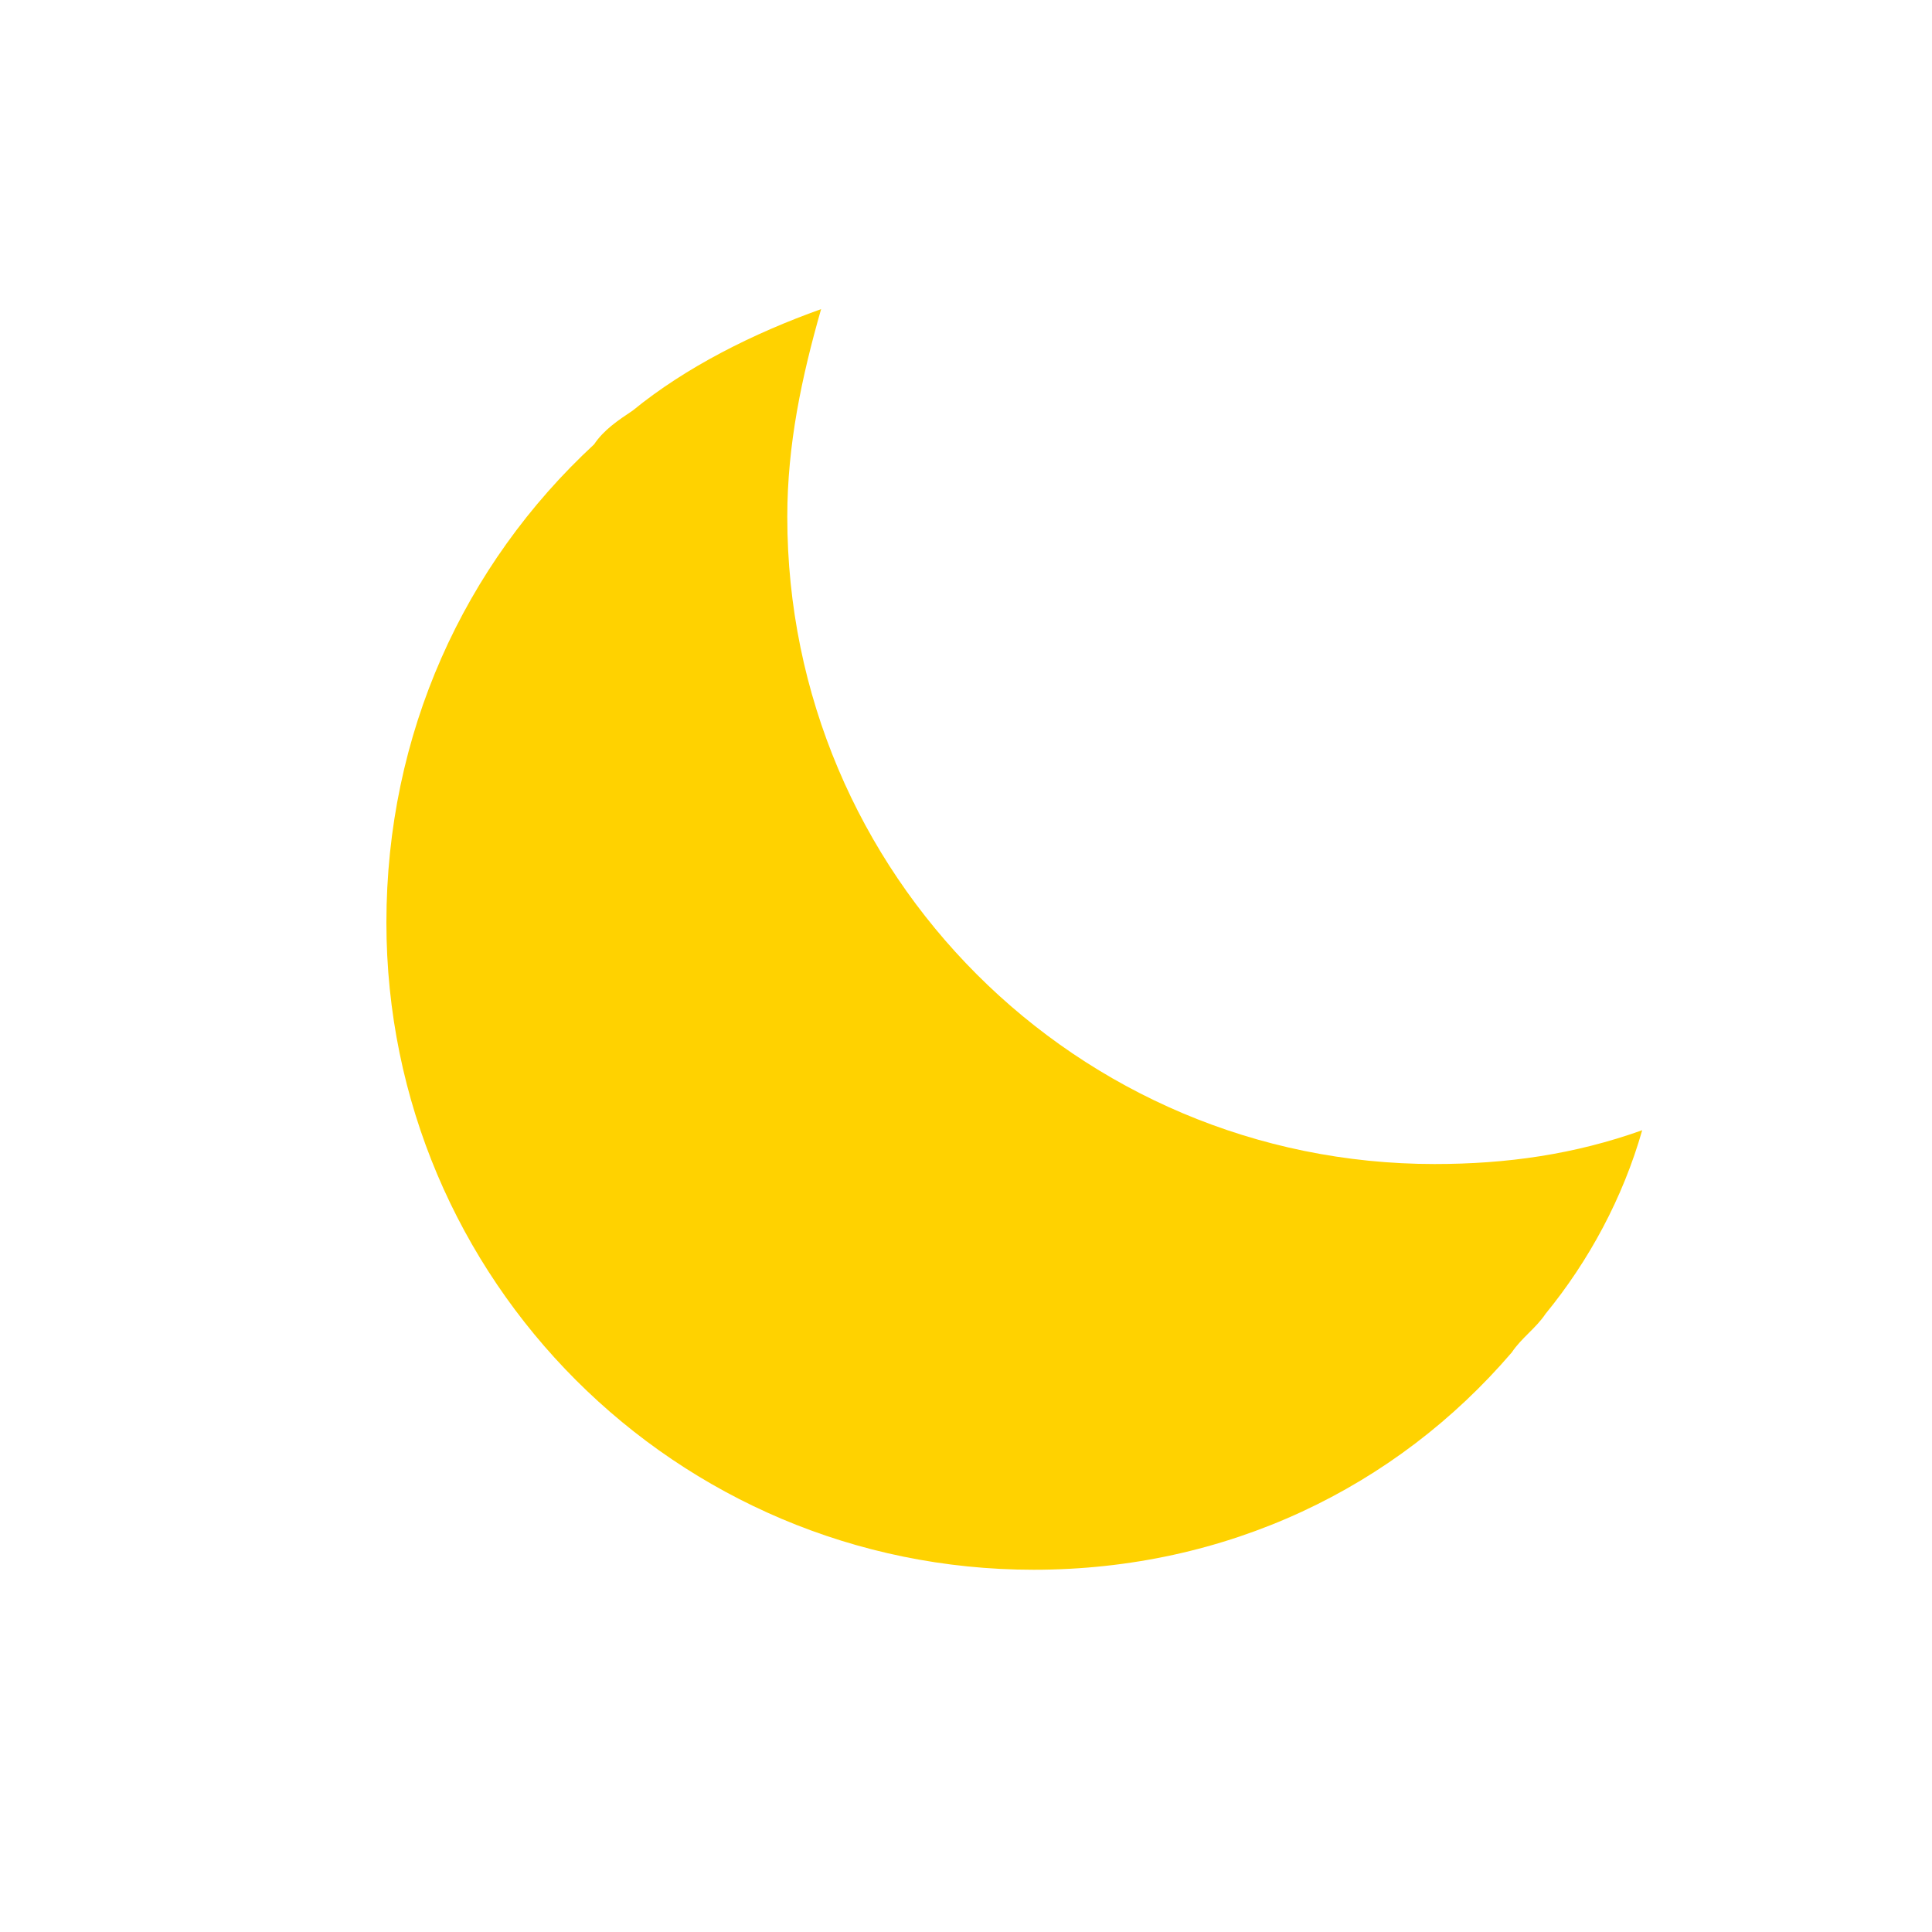
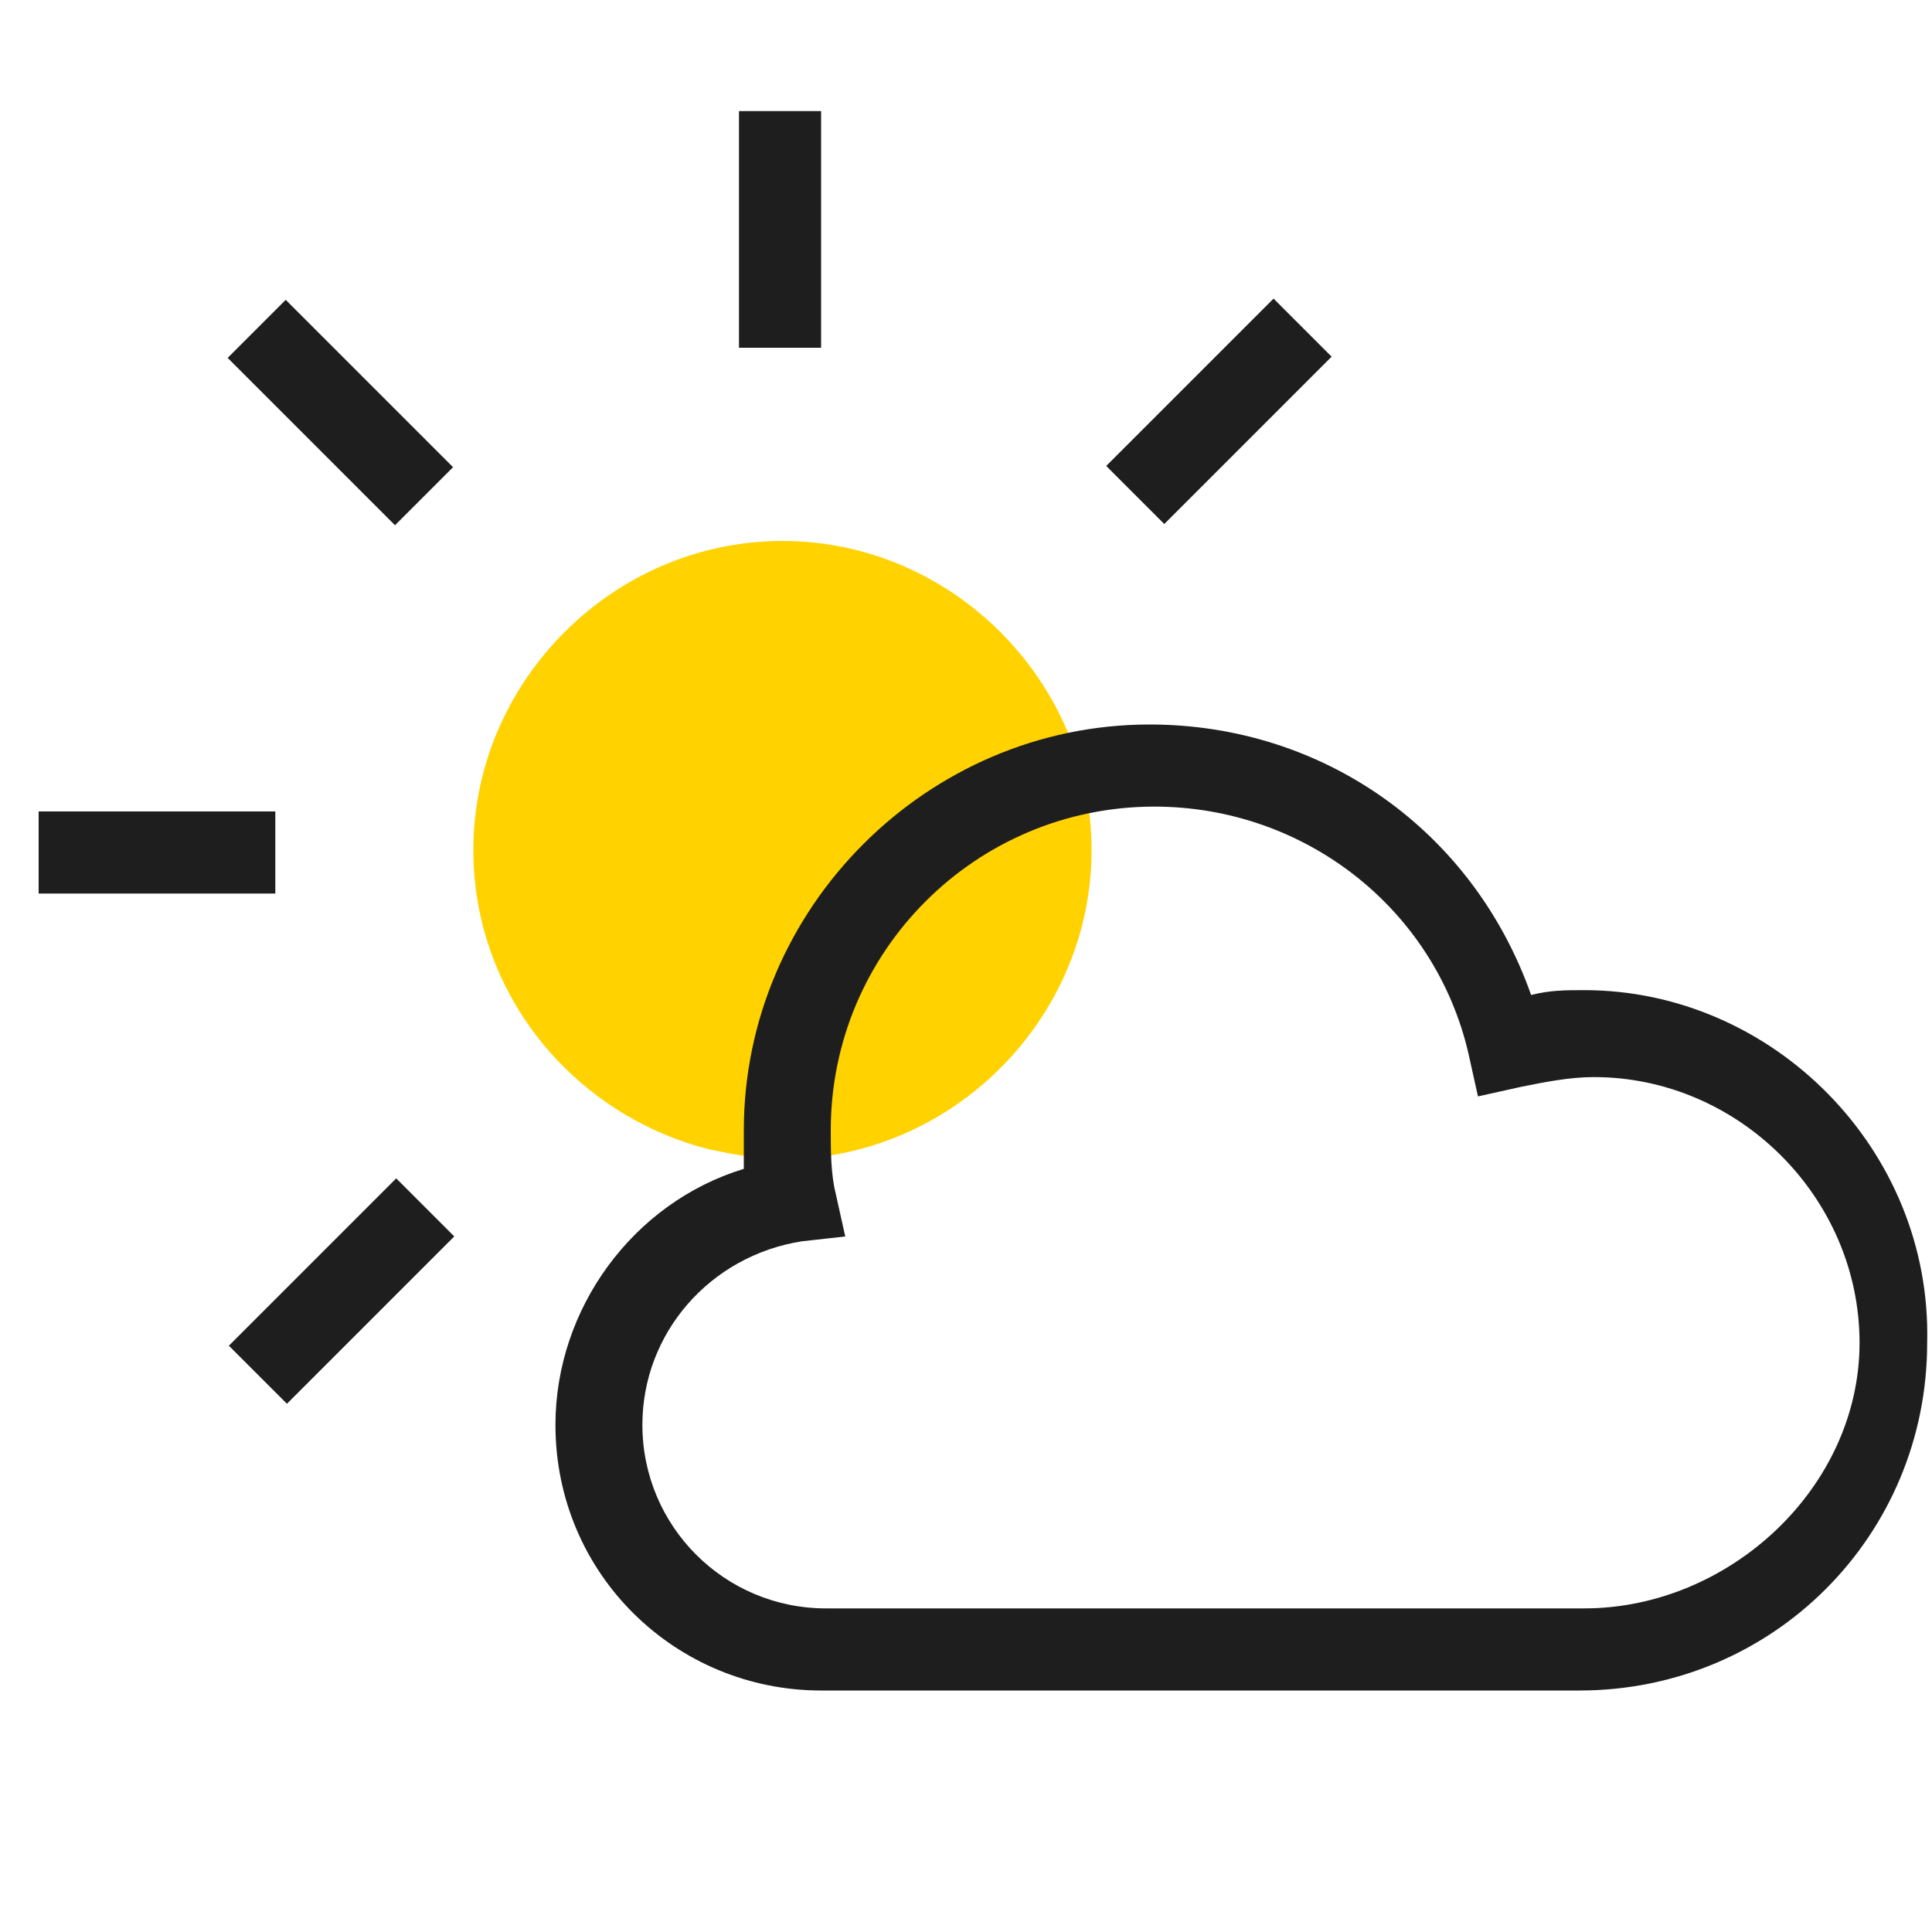
<svg xmlns="http://www.w3.org/2000/svg" version="1.1" id="Layer_1" x="0px" y="0px" viewBox="0 0 40 40" style="enable-background:new 0 0 40 40;" xml:space="preserve">
  <style type="text/css">
	.st0{fill:#FFD200;}
+ 	.st1{fill:#1E1E1E;}
</style>
  <g>
-     <path class="st0" d="M29.7,24.1c-7.4,0-13.4-6-13.4-13.4c0-1.5,0.3-2.9,0.7-4.3c-1.4,0.5-2.8,1.2-3.9,2.1c-0.3,0.2-0.6,0.4-0.8,0.7   C9.6,11.7,8,15.2,8,19.1c0,7.4,6,13.4,13.4,13.4c4,0,7.5-1.7,9.9-4.5c0.2-0.3,0.5-0.5,0.7-0.8c0.9-1.1,1.6-2.4,2-3.8   C32.6,23.9,31.2,24.1,29.7,24.1z" />
+     <path class="st0" d="M22.6,17.6c0,3.5-2.9,6.4-6.4,6.4c-0.5,0-1-0.1-1.5-0.2c-2.8-0.7-4.9-3.2-4.9-6.2c0-3.5,2.9-6.4,6.4-6.4   S22.6,14.1,22.6,17.6" />
+   </g>
+   <g>
+     <rect x="15.3" y="2.3" class="st1" width="1.7" height="4.9" />
+     <rect x="22.8" y="7.7" transform="matrix(0.7071 -0.7071 0.7071 0.7071 1.3363 20.3243)" class="st1" width="4.9" height="1.7" />
+     <rect x="6.2" y="6.1" transform="matrix(0.7071 -0.7071 0.7071 0.7071 -3.984 7.4806)" class="st1" width="1.7" height="4.9" />
+     <rect x="0.8" y="16.8" class="st1" width="4.9" height="1.7" />
+     <rect x="4.6" y="25.9" transform="matrix(0.7071 -0.7071 0.7071 0.7071 -16.8281 12.8002)" class="st1" width="4.9" height="1.7" />
+     <path class="st1" d="M32.8,20.5c-0.4,0-0.7,0-1.1,0.1c-1.2-3.4-4.3-5.6-7.9-5.6c-4.6,0-8.4,3.8-8.4,8.4c0,0.3,0,0.5,0,0.8   c-2.3,0.7-3.9,2.9-3.9,5.3c0,3.1,2.5,5.5,5.5,5.5h15.7c4,0,7.2-3.2,7.2-7.2C40,23.8,36.7,20.5,32.8,20.5z M32.8,33.3H17.1   c-2.1,0-3.8-1.7-3.8-3.8c0-1.9,1.4-3.5,3.3-3.8l0.9-0.1l-0.2-0.9c-0.1-0.4-0.1-0.9-0.1-1.3c0-3.7,3-6.7,6.7-6.7   c3.1,0,5.8,2.1,6.5,5.1l0.2,0.9l0.9-0.2c0.5-0.1,1-0.2,1.5-0.2c3,0,5.5,2.5,5.5,5.5S35.8,33.3,32.8,33.3z" />
  </g>
</svg>
